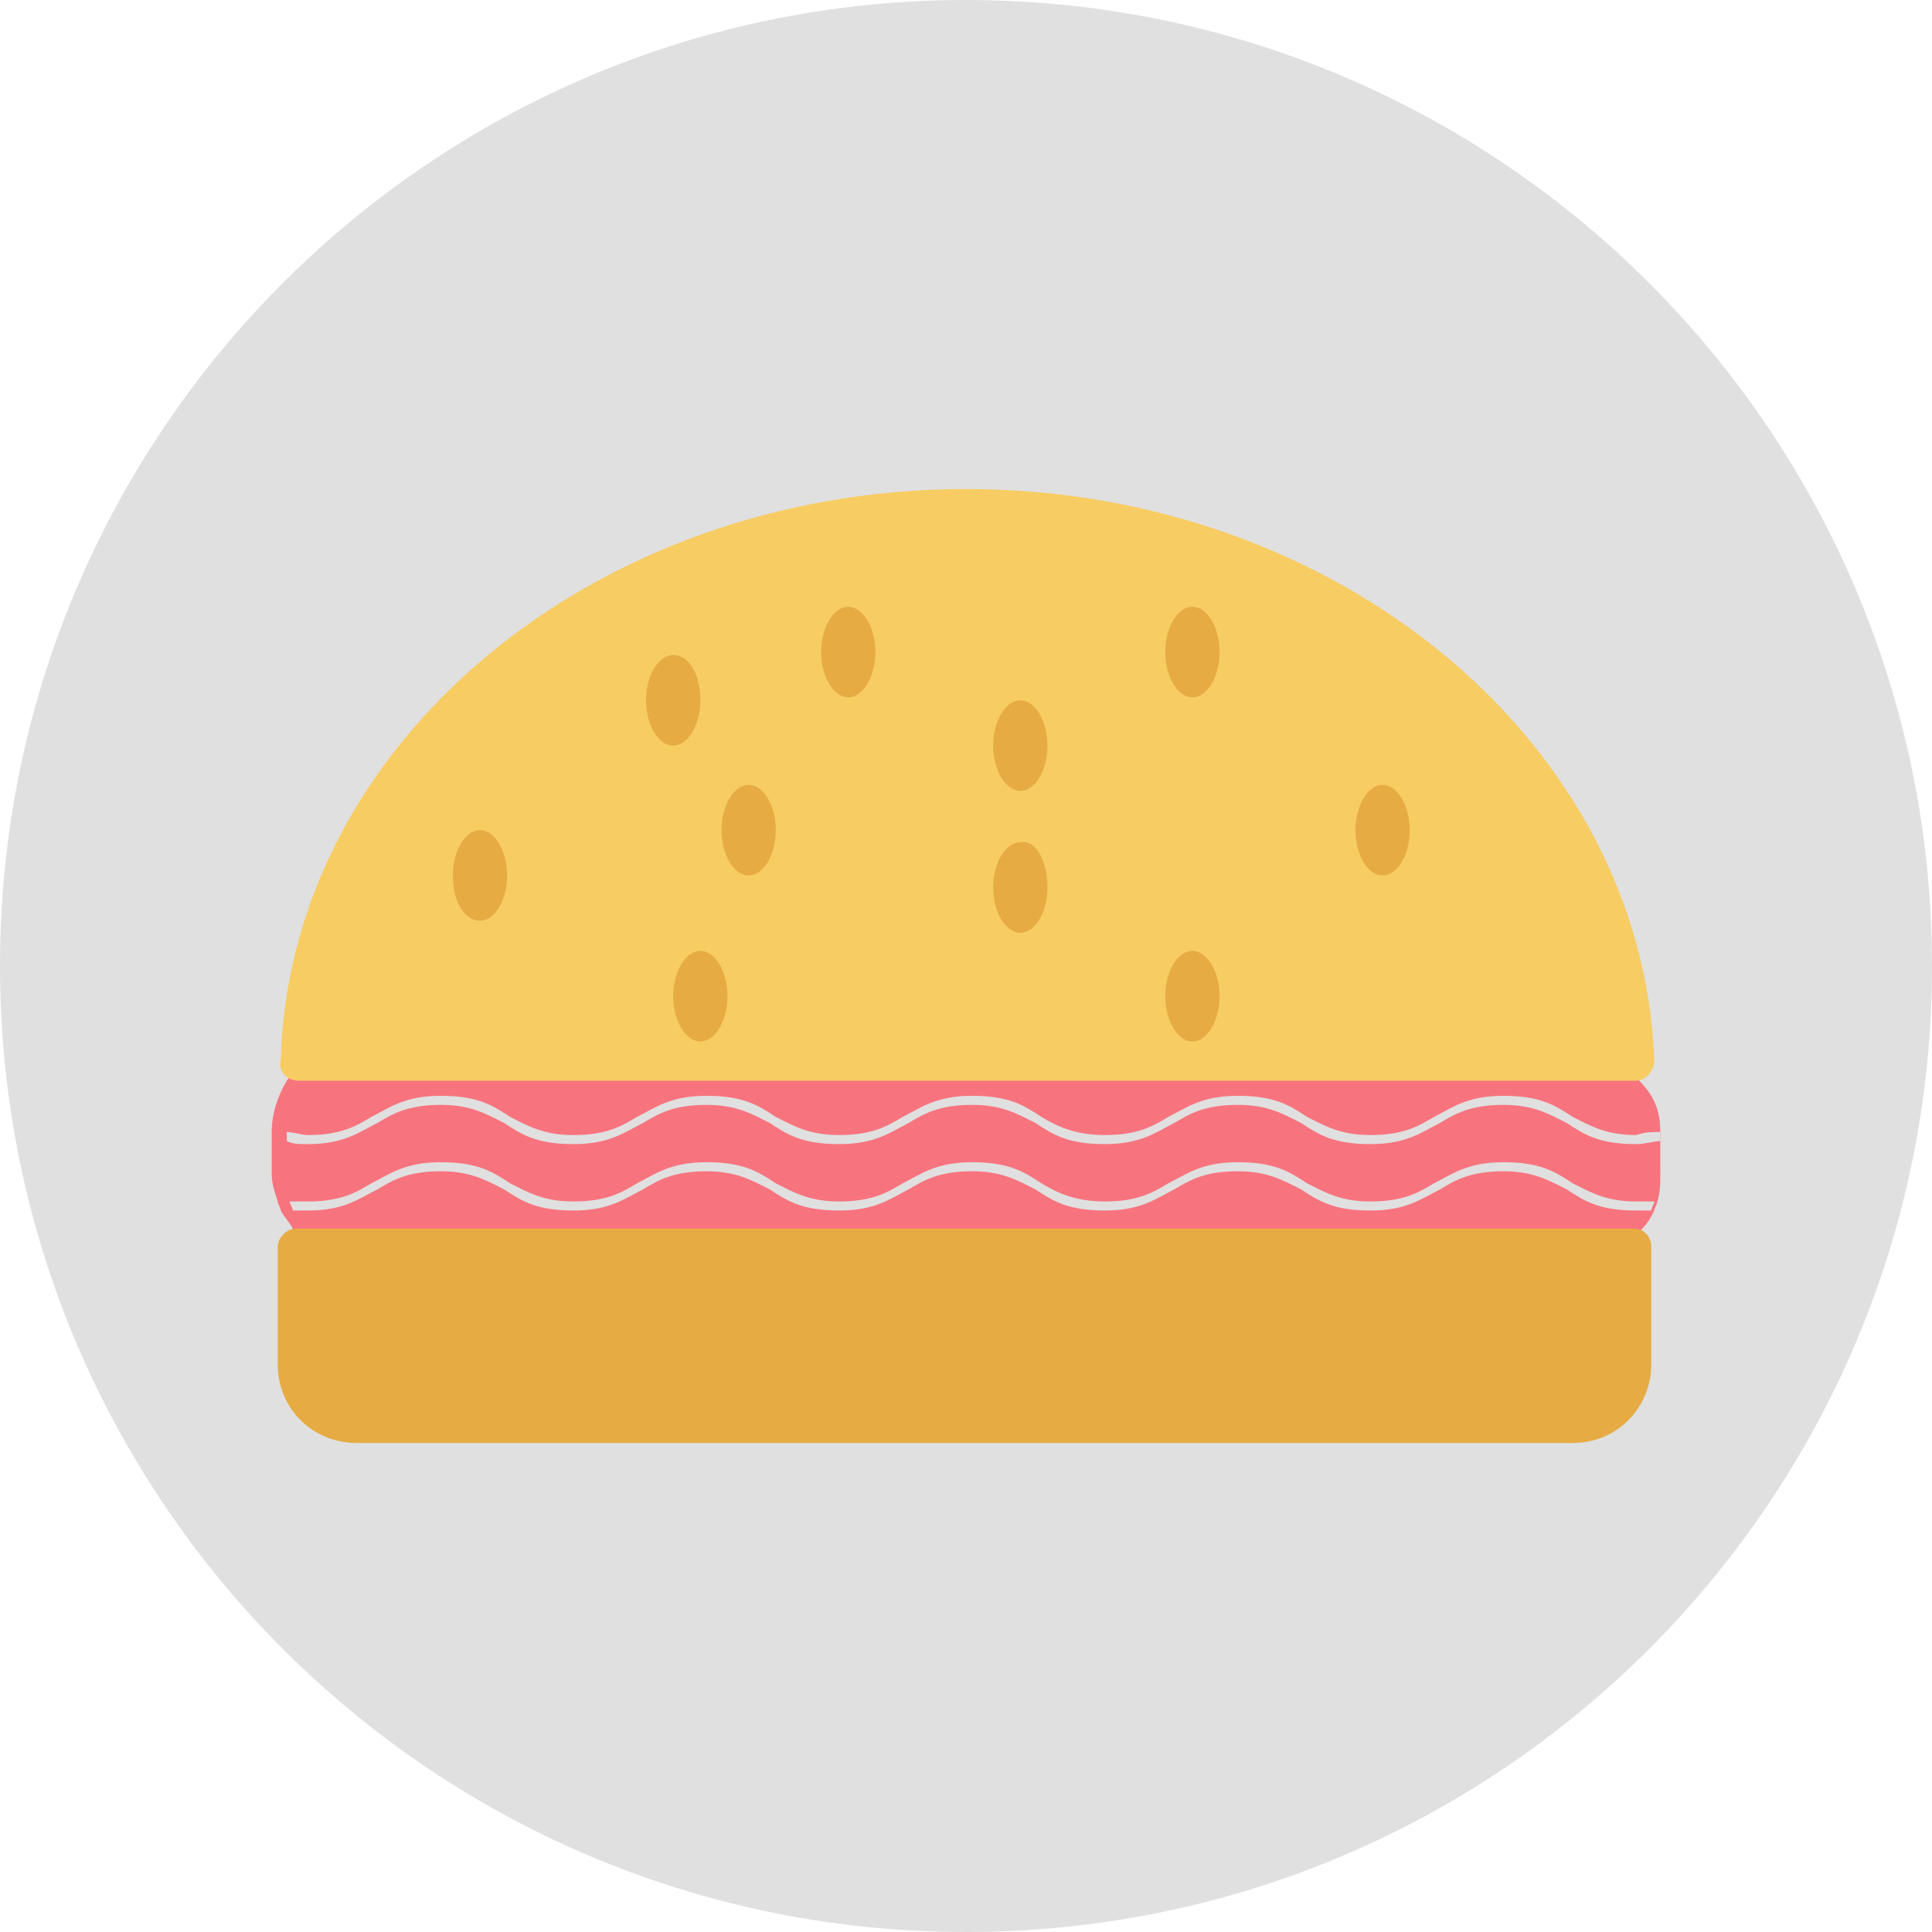
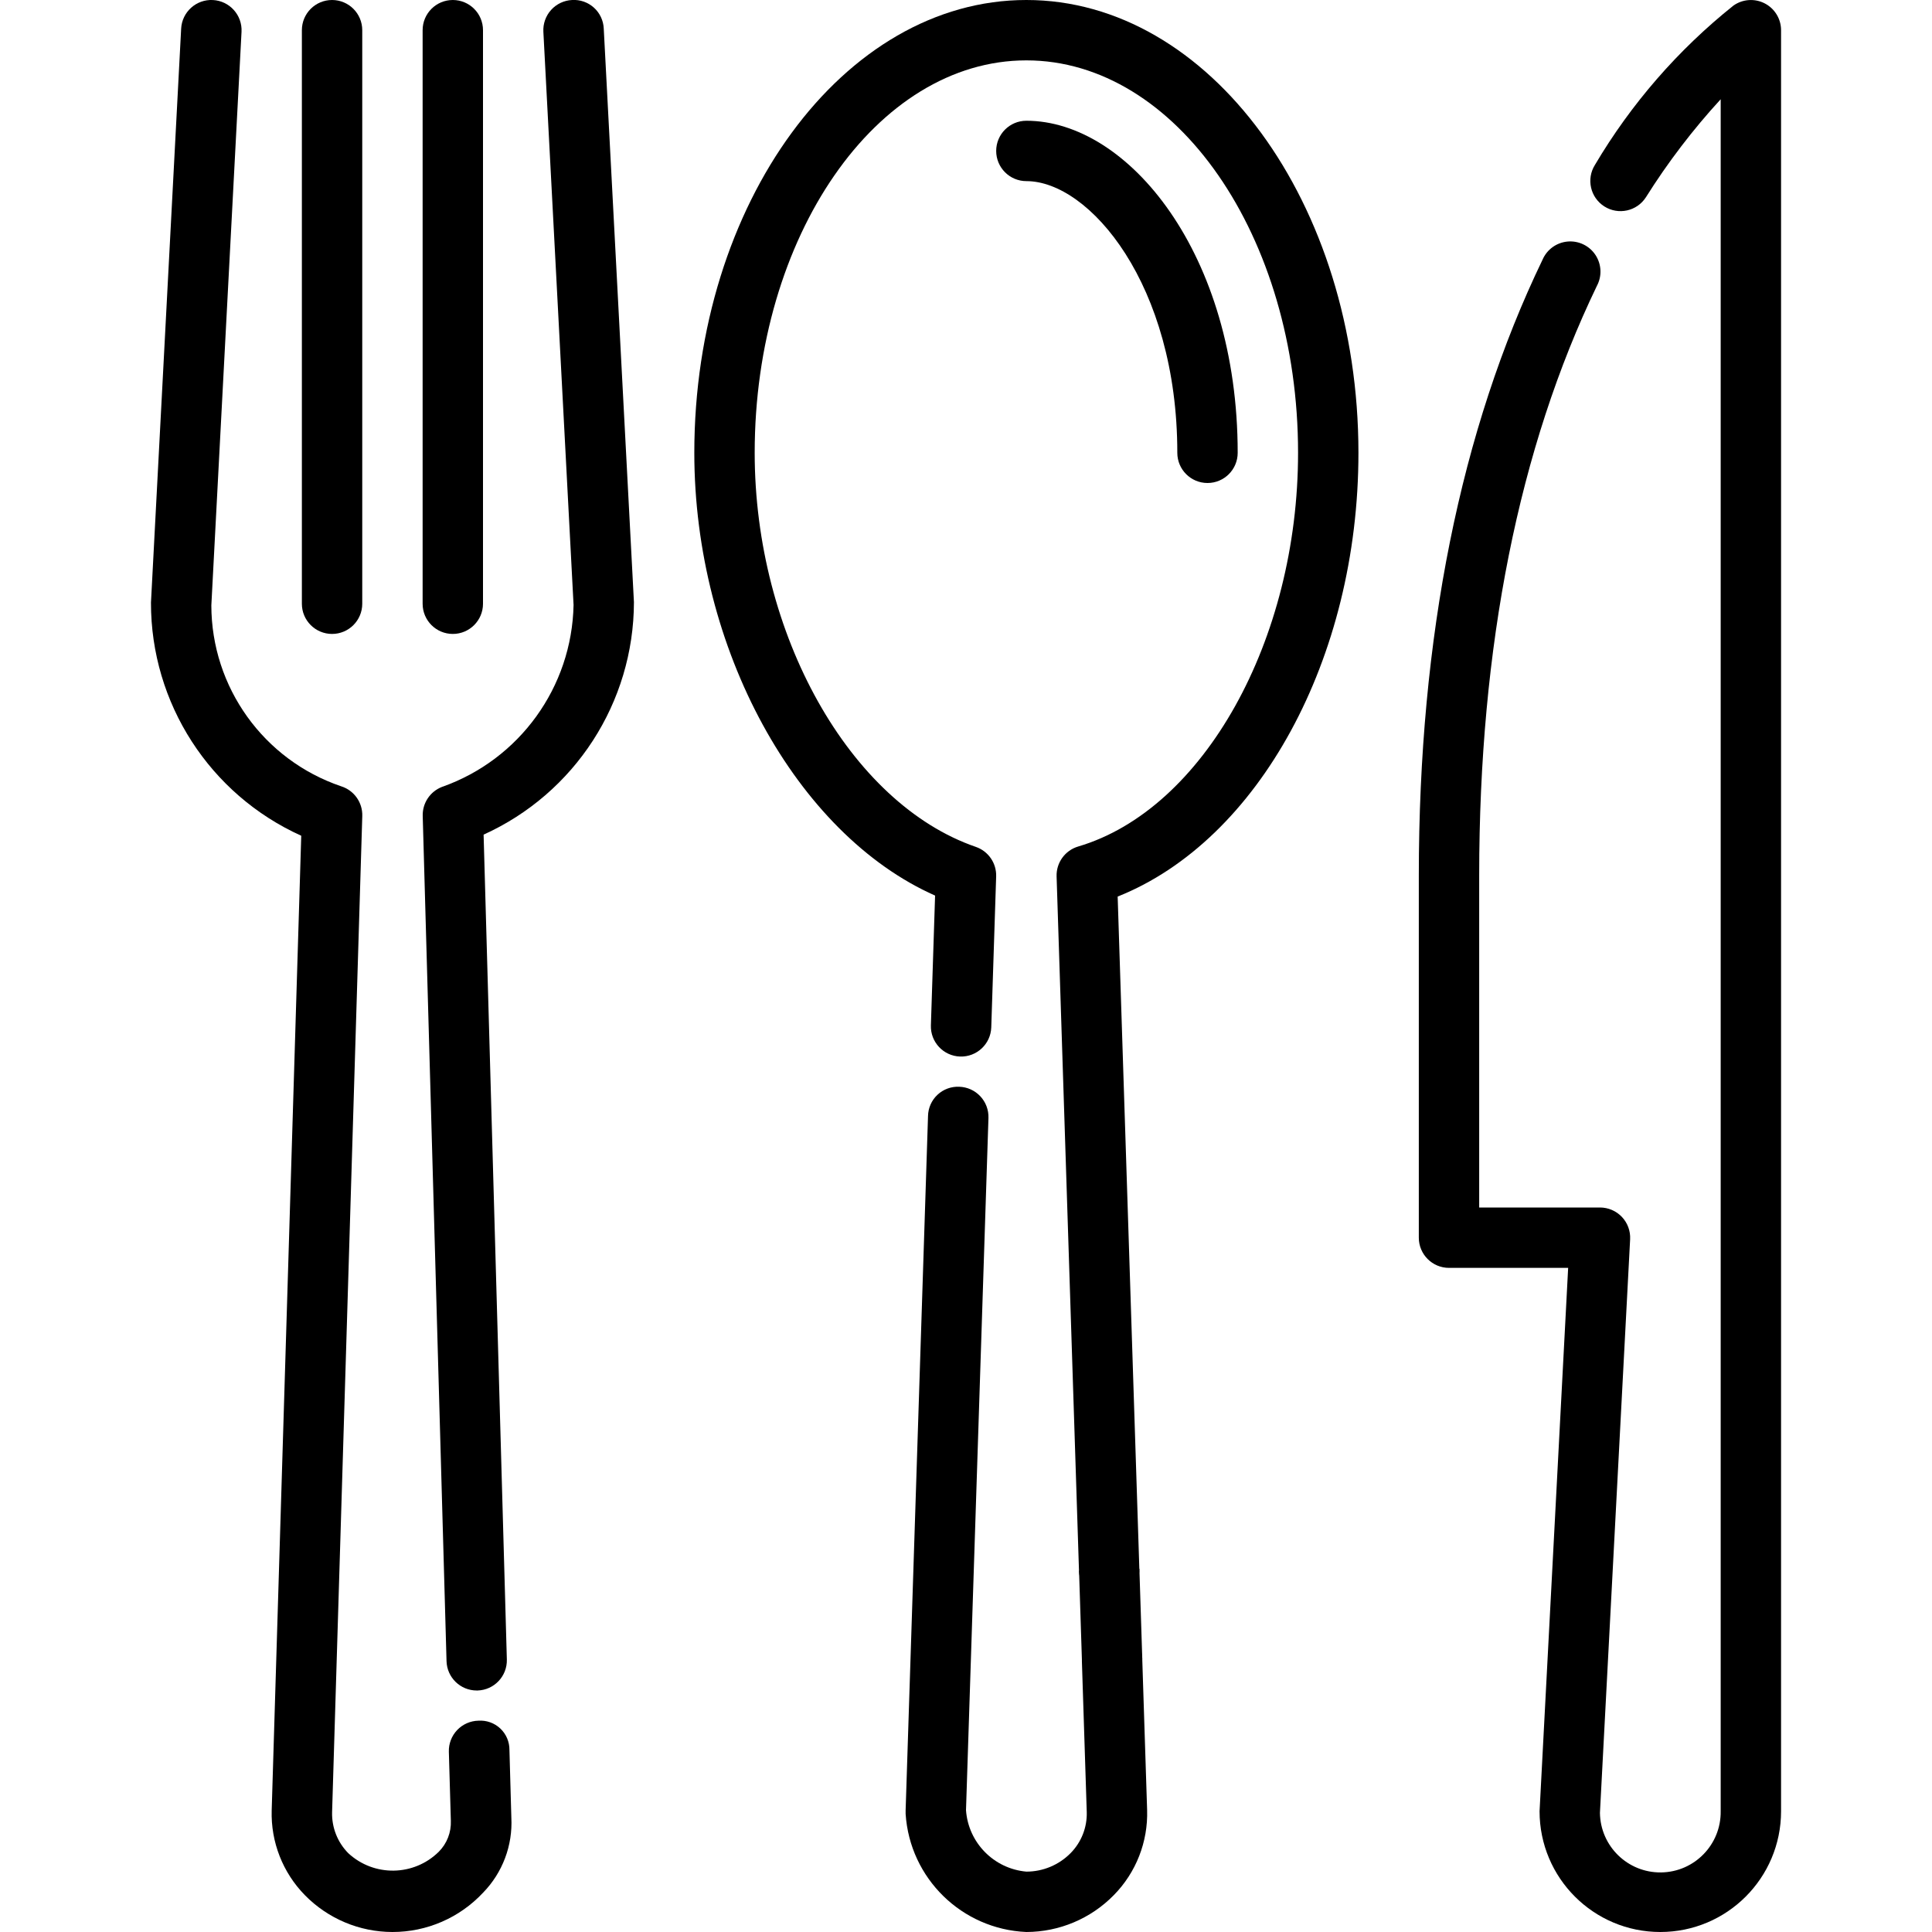
- <svg xmlns="http://www.w3.org/2000/svg" version="1.1" width="512" height="512" x="0" y="0" viewBox="0 0 64 64" style="enable-background:new 0 0 512 512" xml:space="preserve" class="">
-   <g>
-     <circle cx="32" cy="32" r="32" fill="#e0e0e0" opacity="1" data-original="#fce0b9" class="" />
-     <path fill="#f7747e" d="M55 37.5v1.4c0 .3 0 .6-.1.9 0 .1-.1.2-.1.3-.1.2-.2.4-.4.6-.6.8-1.5 1.3-2.5 1.3H12.2c-1 0-2-.5-2.5-1.3-.1-.2-.3-.4-.4-.6 0-.1-.1-.2-.1-.3-.1-.3-.2-.6-.2-.9v-1.4c0-.6.2-1.2.5-1.7.6-.9 1.5-1.4 2.6-1.4h39.6c1.1 0 2.1.6 2.6 1.4.5.5.7 1 .7 1.7z" opacity="1" data-original="#f7747e" class="" />
-     <path fill="#e6ac43" d="M9.8 40.7h44.3c.4 0 .6.3.6.6v3.9c0 1.4-1.1 2.6-2.6 2.6H11.8c-1.4 0-2.6-1.1-2.6-2.6v-3.9c0-.3.3-.6.6-.6z" opacity="1" data-original="#e6ac43" class="" />
-     <path fill="#f7cc63" d="M9.9 35.8c-.4 0-.7-.3-.6-.7.3-10.5 10.4-18.9 22.7-18.9s22.4 8.4 22.8 18.9c0 .4-.3.7-.6.7z" opacity="1" data-original="#f7cc63" class="" />
-     <g fill="#e6ac43">
-       <path d="M23.2 23.2c0 .8-.4 1.5-.9 1.5s-.9-.7-.9-1.5.4-1.5.9-1.5.9.6.9 1.5zM34.7 29.4c0 .8-.4 1.5-.9 1.5s-.9-.7-.9-1.5.4-1.5.9-1.5c.5-.1.9.6.9 1.5zM25.7 27.5c0 .8-.4 1.5-.9 1.5s-.9-.7-.9-1.5.4-1.5.9-1.5.9.7.9 1.5zM34.7 24.7c0 .8-.4 1.5-.9 1.5s-.9-.7-.9-1.5.4-1.5.9-1.5.9.7.9 1.5zM40.4 33c0 .8-.4 1.5-.9 1.5s-.9-.7-.9-1.5.4-1.5.9-1.5.9.7.9 1.5zM24.1 33c0 .8-.4 1.5-.9 1.5s-.9-.7-.9-1.5.4-1.5.9-1.5.9.7.9 1.5zM16.8 29c0 .8-.4 1.5-.9 1.5s-.9-.6-.9-1.5c0-.8.4-1.5.9-1.5s.9.7.9 1.5zM29 21.6c0 .8-.4 1.5-.9 1.5s-.9-.7-.9-1.5.4-1.5.9-1.5.9.7.9 1.5zM40.4 21.6c0 .8-.4 1.5-.9 1.5s-.9-.7-.9-1.5.4-1.5.9-1.5.9.7.9 1.5zM46.7 27.5c0 .8-.4 1.5-.9 1.5s-.9-.7-.9-1.5.4-1.5.9-1.5.9.7.9 1.5z" fill="#e6ac43" opacity="1" data-original="#e6ac43" class="" />
-     </g>
-     <path fill="#e0e0e0" d="M54.8 39.8c0 .1-.1.2-.1.3h-.5c-1.2 0-1.7-.3-2.3-.7-.6-.3-1.1-.6-2.1-.6-1.1 0-1.6.3-2.1.6-.6.3-1.1.7-2.3.7s-1.7-.3-2.3-.7c-.6-.3-1.1-.6-2.1-.6-1.1 0-1.6.3-2.1.6-.6.3-1.1.7-2.3.7s-1.7-.3-2.3-.7c-.6-.3-1.1-.6-2.1-.6-1.1 0-1.6.3-2.1.6-.6.3-1.1.7-2.3.7s-1.7-.3-2.3-.7c-.6-.3-1.1-.6-2.1-.6-1.1 0-1.6.3-2.1.6-.6.3-1.1.7-2.3.7s-1.7-.3-2.3-.7c-.6-.3-1.1-.6-2.1-.6-1.1 0-1.6.3-2.1.6-.6.3-1.1.7-2.3.7h-.5c0-.1-.1-.2-.1-.3h.6c1.1 0 1.6-.3 2.1-.6.6-.3 1.1-.7 2.3-.7s1.7.3 2.3.7c.6.3 1.1.6 2.1.6 1.1 0 1.6-.3 2.1-.6.6-.3 1.1-.7 2.3-.7s1.7.3 2.3.7c.6.3 1.1.6 2.1.6 1.1 0 1.6-.3 2.1-.6.6-.3 1.1-.7 2.3-.7s1.7.3 2.3.7c.5.3 1.1.6 2.1.6 1.1 0 1.6-.3 2.1-.6.6-.3 1.1-.7 2.3-.7s1.7.3 2.3.7c.6.3 1.1.6 2.1.6 1.1 0 1.6-.3 2.1-.6.6-.3 1.1-.7 2.3-.7s1.7.3 2.3.7c.6.3 1.1.6 2.1.6zM55 37.5v.3c-.2 0-.5.1-.8.1-1.2 0-1.7-.3-2.3-.7-.6-.3-1.1-.6-2.1-.6-1.1 0-1.6.3-2.1.6-.6.3-1.1.7-2.3.7s-1.7-.3-2.3-.7c-.6-.3-1.1-.6-2.1-.6-1.1 0-1.6.3-2.1.6-.6.3-1.1.7-2.3.7s-1.7-.3-2.3-.7c-.6-.3-1.1-.6-2.1-.6-1.1 0-1.6.3-2.1.6-.6.3-1.1.7-2.3.7s-1.7-.3-2.3-.7c-.6-.3-1.1-.6-2.1-.6-1.1 0-1.6.3-2.1.6-.6.3-1.1.7-2.3.7s-1.7-.3-2.3-.7c-.6-.3-1.1-.6-2.1-.6-1.1 0-1.6.3-2.1.6-.6.3-1.1.7-2.3.7-.3 0-.5 0-.7-.1v-.3c.2 0 .5.1.7.1 1.1 0 1.6-.3 2.1-.6.6-.3 1.1-.7 2.3-.7s1.7.3 2.3.7c.6.3 1.1.6 2.1.6 1.1 0 1.6-.3 2.1-.6.6-.3 1.1-.7 2.3-.7s1.7.3 2.3.7c.6.3 1.1.6 2.1.6 1.1 0 1.6-.3 2.1-.6.6-.3 1.1-.7 2.3-.7s1.7.3 2.3.7c.5.3 1.1.6 2.1.6 1.1 0 1.6-.3 2.1-.6.6-.3 1.1-.7 2.3-.7s1.7.3 2.3.7c.6.3 1.1.6 2.1.6 1.1 0 1.6-.3 2.1-.6.6-.3 1.1-.7 2.3-.7s1.7.3 2.3.7c.6.3 1.1.6 2.1.6.3-.1.5-.1.8-.1z" opacity="1" data-original="#ebebeb" class="" />
-   </g>
+ <svg xmlns="http://www.w3.org/2000/svg" id="Layer_1" data-name="Layer 1" viewBox="0 0 64 64" width="512" height="512">
+   <path d="M15,21a1,1,0,0,1-1-1V1a1,1,0,0,1,2,0V20A1,1,0,0,1,15,21Z" />
+   <path d="M11,21a1,1,0,0,1-1-1V1a1,1,0,1,1,2,0V20A1,1,0,0,1,11,21Z" />
+   <path d="M15.792,56a1,1,0,0,1-1-.972l-.789-28a1,1,0,0,1,.637-.96A6.528,6.528,0,0,0,19,20.039l-1-18.985A1,1,0,0,1,18.951,0,.99.99,0,0,1,20,.948l1,19a8.47,8.47,0,0,1-4.98,7.7l.77,27.325A1,1,0,0,1,15.821,56Z" />
+   <path d="M13,64a4.066,4.066,0,0,1-2.9-1.22A3.849,3.849,0,0,1,9,59.973l.979-32.288a8.46,8.46,0,0,1-4.978-7.723l1-19.014a1,1,0,1,1,2,.106l-1,19a6.337,6.337,0,0,0,4.3,5.993,1,1,0,0,1,.7.985l-1,33a1.861,1.861,0,0,0,.534,1.355,2.169,2.169,0,0,0,3-.045,1.377,1.377,0,0,0,.4-1.025l-.066-2.287A1,1,0,0,1,15.849,57a.962.962,0,0,1,1.027.971l.063,2.239A3.315,3.315,0,0,1,16,62.7,4.1,4.1,0,0,1,13,64Z" />
+   <path d="M34,64a4.186,4.186,0,0,1-4-3.912.962.962,0,0,1,0-.12l.742-23A.989.989,0,0,1,31.776,36a1,1,0,0,1,.968,1.032L32,59.966A2.2,2.2,0,0,0,34,62a2.057,2.057,0,0,0,1.467-.615A1.858,1.858,0,0,0,36,60.027l-.161-5a1,1,0,0,1,2-.064l.161,5a3.848,3.848,0,0,1-1.1,2.812A4.066,4.066,0,0,1,34,64Z" />
+   <path d="M36.743,53a1,1,0,0,1-1-.968l-.742-23a1,1,0,0,1,.717-.991C39.87,26.815,43,21.209,43,15c0-7.169-4.037-13-9-13s-9,5.831-9,13c0,6,3.149,11.616,7.325,13.054a1,1,0,0,1,.674.978l-.162,5a1,1,0,0,1-2-.065l.139-4.3C26.386,27.632,23,21.494,23,15,23,6.73,27.937,0,34,0S45,6.73,45,15c0,6.82-3.312,12.842-7.976,14.7l.718,22.265A1,1,0,0,1,36.776,53Z" />
+   <rect x="35.792" y="51.999" width="2" height="3.002" transform="translate(-1.704 1.213) rotate(-1.846)" />
+   <path d="M40,16a1,1,0,0,1-1-1c0-5.576-2.912-9-5-9a1,1,0,0,1,0-2c3.38,0,7,4.42,7,11A1,1,0,0,1,40,16Z" />
+   <path d="M55,64a4,4,0,0,1-4-4l.947-18H48a1,1,0,0,1-1-1V29c0-7.895,1.379-14.76,4.1-20.4a1,1,0,1,1,1.8.868C50.313,14.836,49,21.409,49,29V40h4a1,1,0,0,1,1,1.053l-1,19A2,2,0,0,0,57,60V3.288a22.49,22.49,0,0,0-2.478,3.248,1,1,0,0,1-1.689-1.071A19.4,19.4,0,0,1,57.426.182,1,1,0,0,1,59,1V60A4,4,0,0,1,55,64Z" />
</svg>
